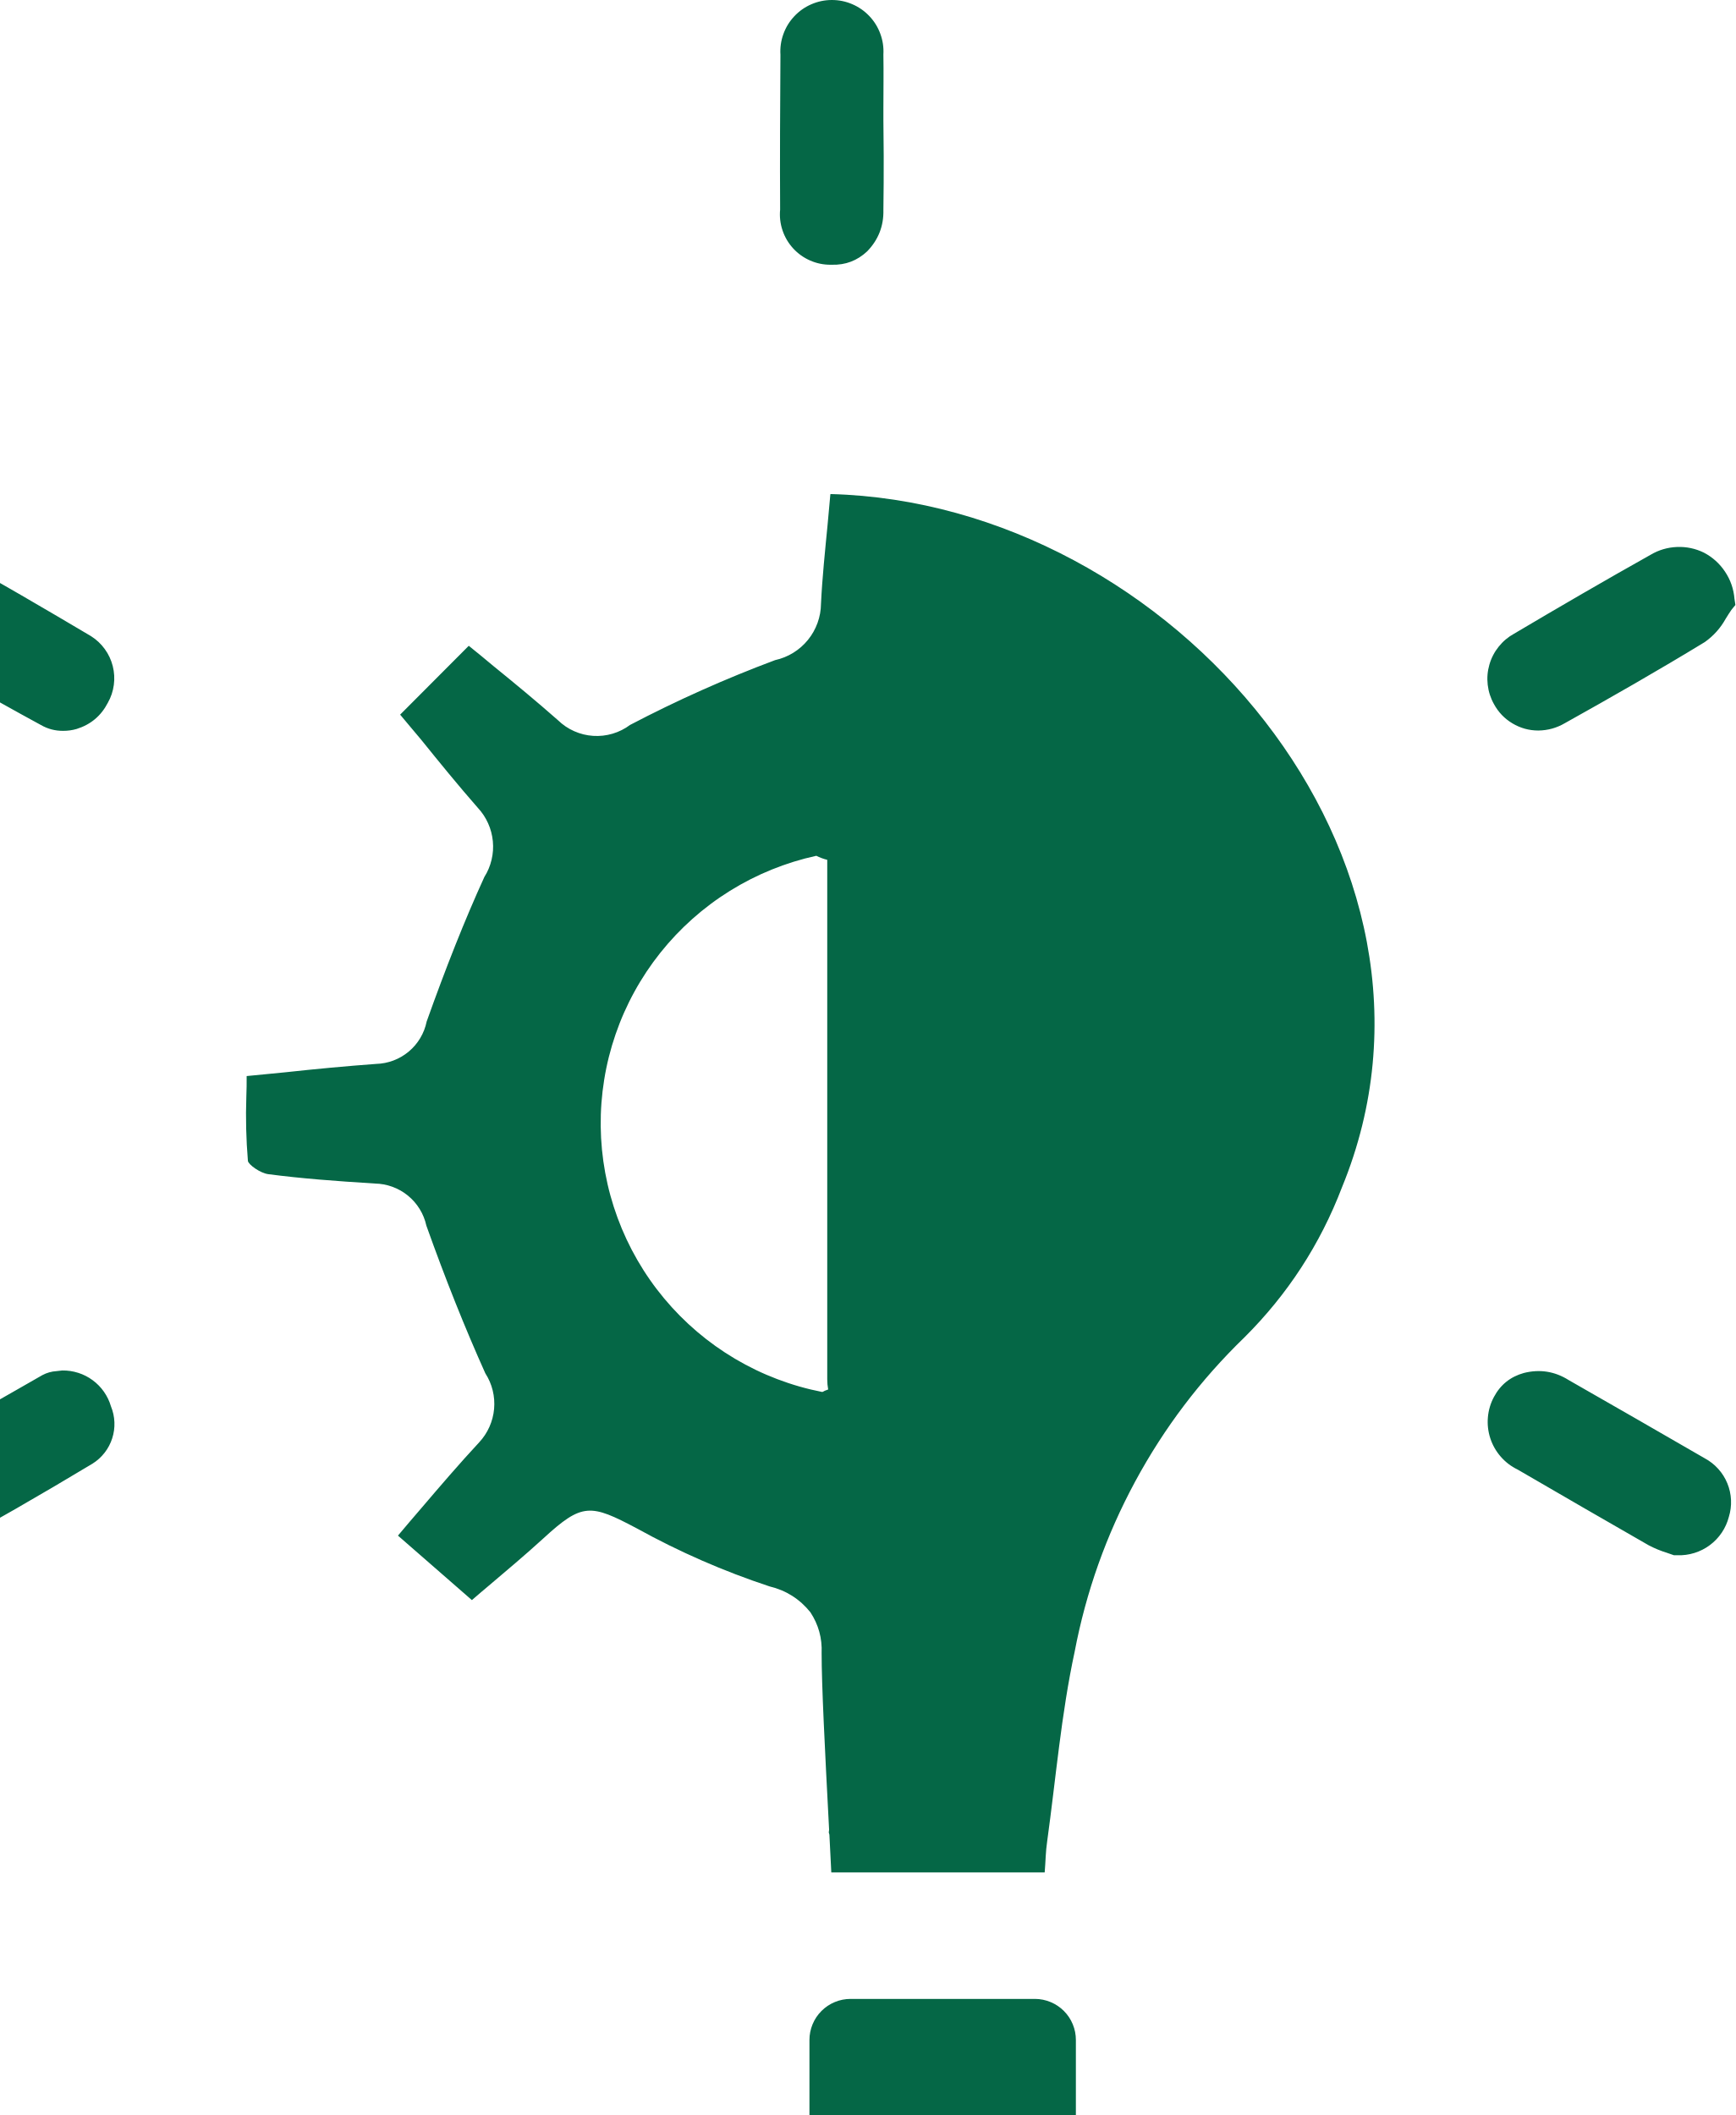
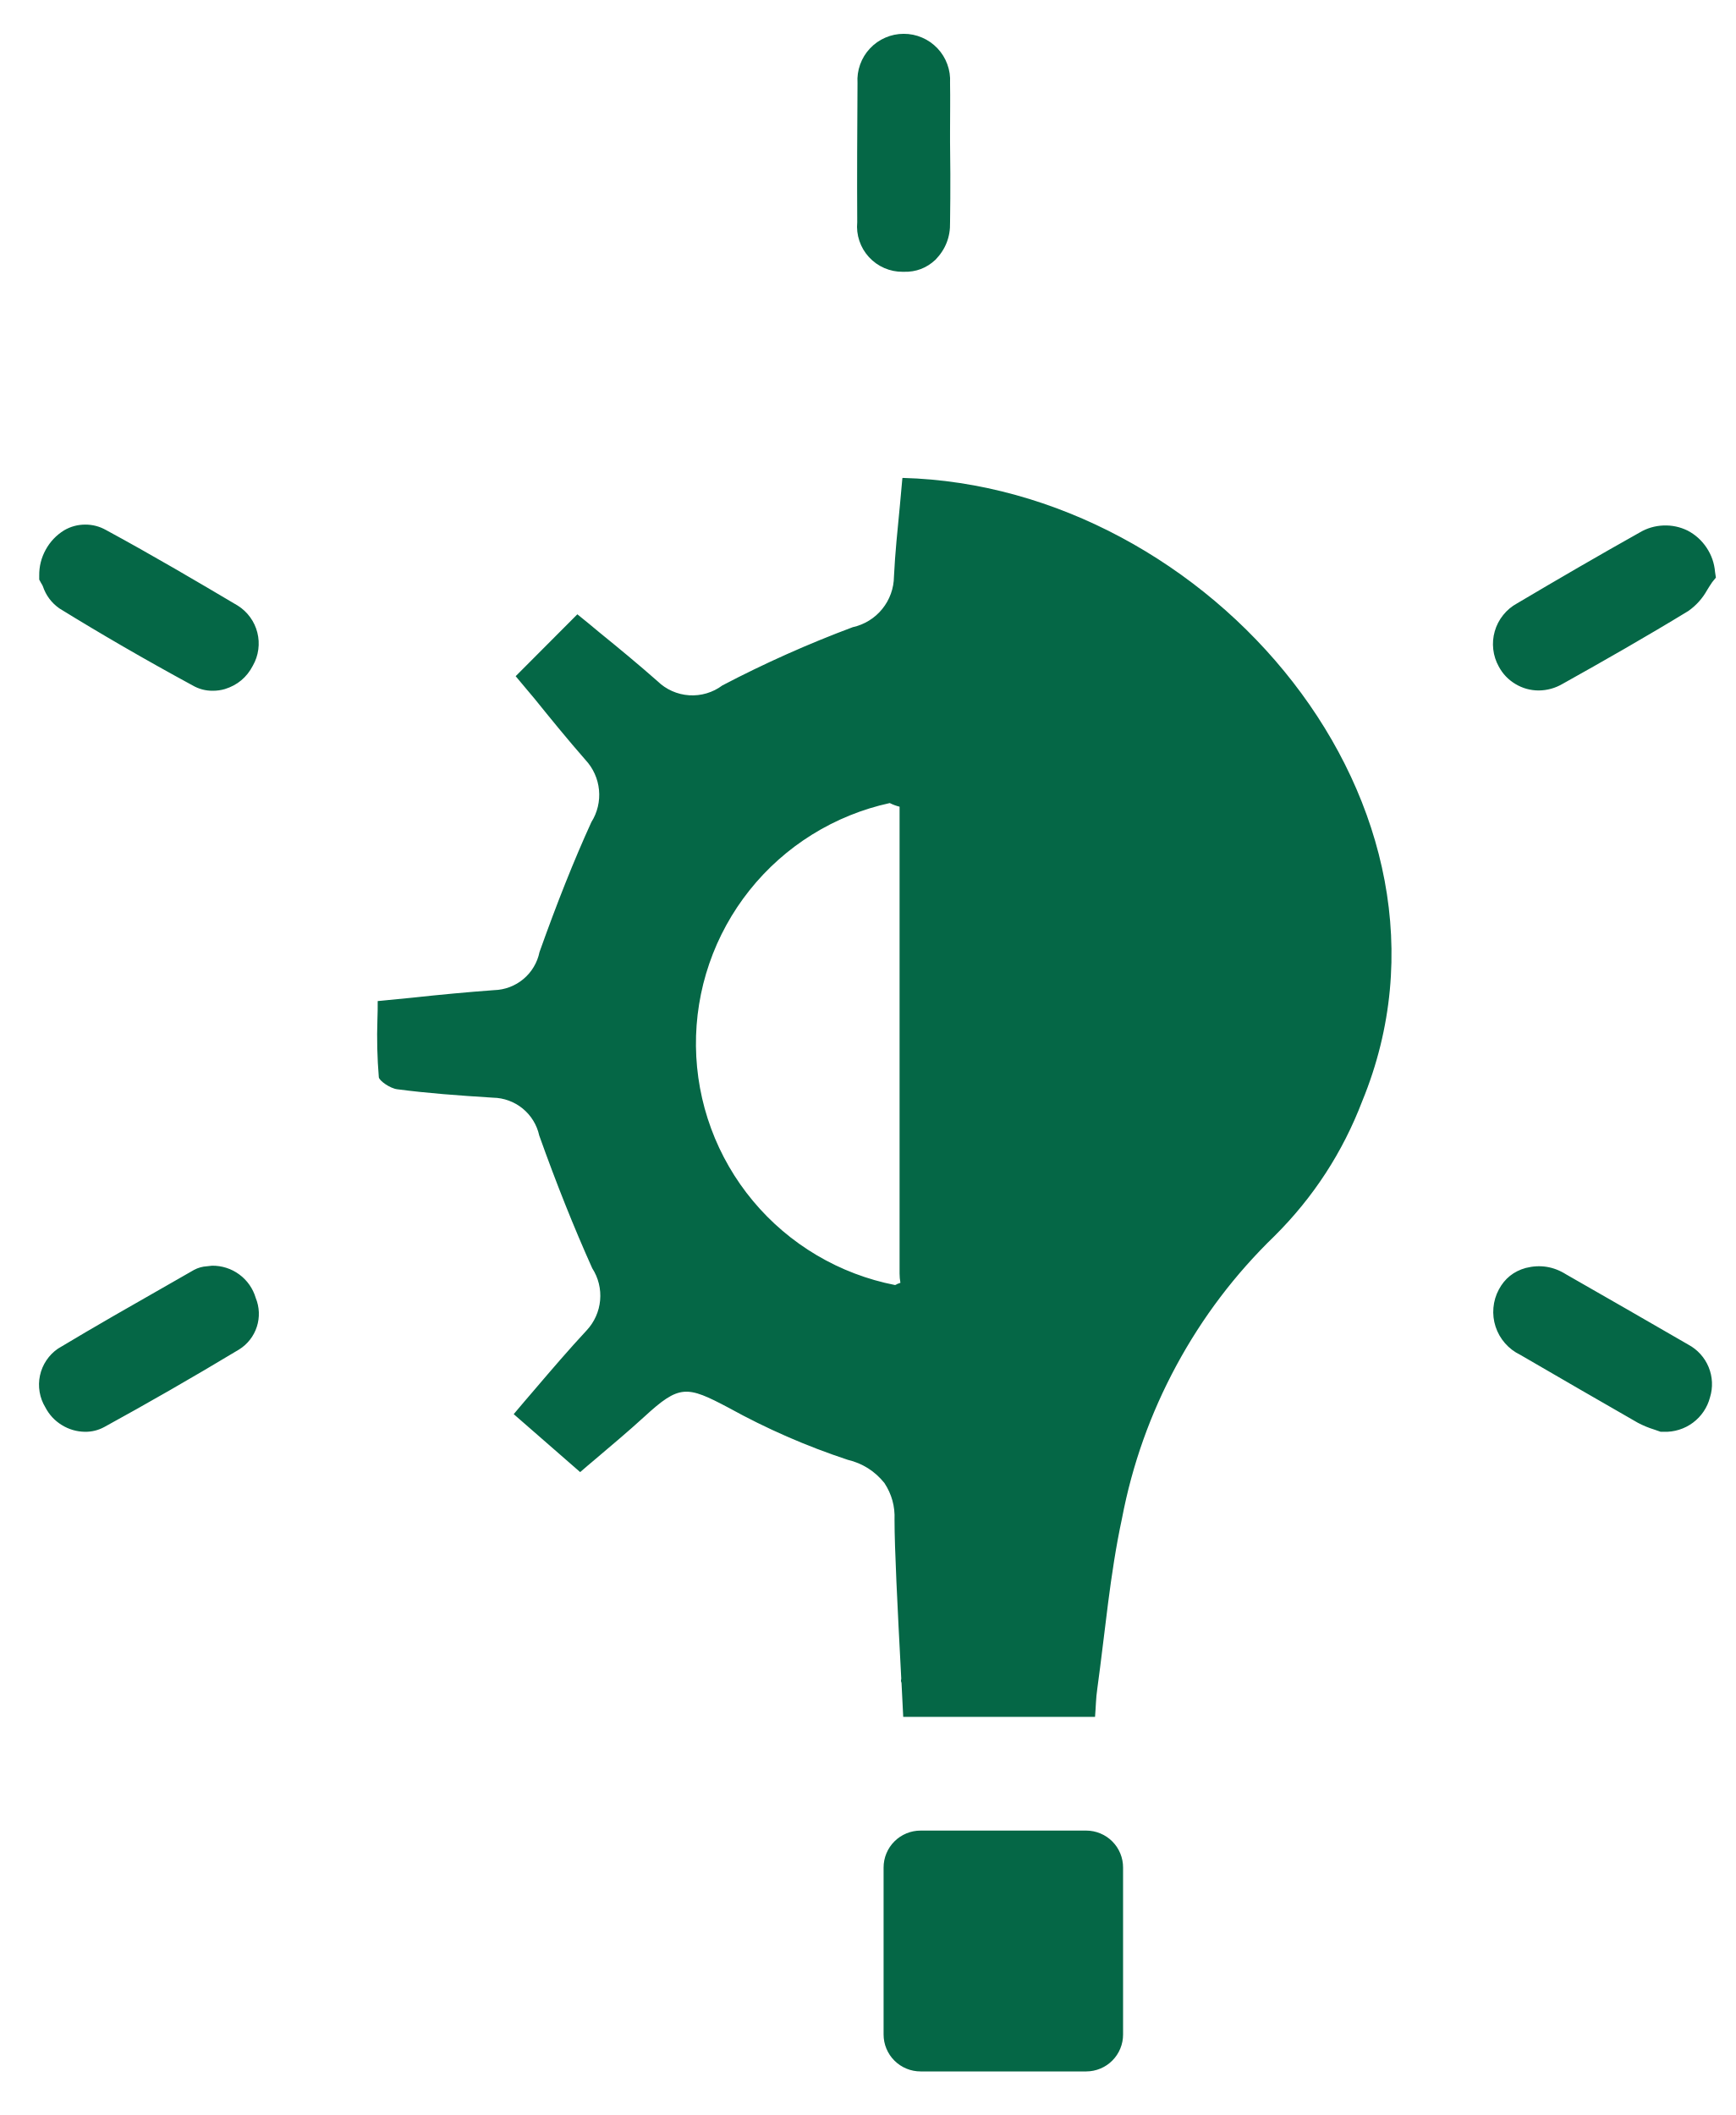
- <svg xmlns="http://www.w3.org/2000/svg" width="160" height="195" viewBox="0 0 160 195" fill="none">
+ <svg xmlns="http://www.w3.org/2000/svg" width="160" height="195" viewBox="-16 0 178 210" fill="none">
  <path d="M9.941 64.798C9.319 66.002 8.36 66.807 7.065 67.21C6.661 67.327 6.248 67.384 5.828 67.383C5.088 67.389 4.397 67.208 3.757 66.837C-1.162 64.166 -5.62 61.58 -9.906 58.938C-10.719 58.366 -11.285 57.609 -11.603 56.668C-11.648 56.556 -11.706 56.451 -11.775 56.352L-11.977 55.979V55.577C-11.989 54.63 -11.767 53.743 -11.31 52.913C-10.854 52.084 -10.223 51.42 -9.417 50.923C-8.756 50.539 -8.043 50.345 -7.278 50.34C-6.513 50.335 -5.797 50.52 -5.131 50.894C-0.356 53.48 4.361 56.266 8.388 58.65C8.888 58.965 9.311 59.361 9.658 59.839C10.005 60.316 10.251 60.841 10.396 61.414C10.54 61.986 10.573 62.564 10.495 63.149C10.416 63.734 10.232 64.284 9.941 64.798ZM76.586 24.409H76.701C77.954 24.443 79.038 24.031 79.951 23.174C80.984 22.109 81.483 20.836 81.447 19.354C81.476 17.688 81.476 16.021 81.476 14.355L81.447 11.11V10.018C81.447 8.352 81.476 6.686 81.447 5.02C81.484 4.366 81.391 3.732 81.165 3.118C80.941 2.503 80.603 1.958 80.152 1.483C79.701 1.008 79.175 0.641 78.572 0.384C77.97 0.126 77.341 -0.002 76.686 2.27197e-05C76.03 0.002 75.402 0.134 74.802 0.395C74.201 0.656 73.676 1.026 73.229 1.504C72.781 1.982 72.446 2.529 72.225 3.145C72.004 3.761 71.914 4.395 71.955 5.048C71.926 9.817 71.897 14.556 71.926 19.325C71.865 19.979 71.938 20.617 72.147 21.239C72.356 21.862 72.683 22.415 73.126 22.9C73.57 23.384 74.094 23.758 74.696 24.021C75.299 24.284 75.928 24.413 76.586 24.409ZM5.742 126.356L5.224 126.414C4.755 126.442 4.314 126.566 3.901 126.787L1.542 128.137C-2.341 130.349 -6.224 132.561 -10.05 134.859C-10.523 135.184 -10.92 135.585 -11.239 136.061C-11.559 136.538 -11.779 137.057 -11.9 137.618C-12.02 138.179 -12.032 138.742 -11.936 139.308C-11.84 139.874 -11.643 140.402 -11.344 140.892C-10.949 141.648 -10.388 142.251 -9.661 142.699C-8.933 143.147 -8.143 143.378 -7.288 143.391C-6.584 143.4 -5.923 143.237 -5.304 142.902C-0.903 140.489 3.613 137.904 8.532 134.945C8.962 134.675 9.333 134.34 9.645 133.939C9.957 133.538 10.191 133.095 10.346 132.612C10.501 132.128 10.569 131.633 10.549 131.126C10.528 130.618 10.422 130.13 10.229 129.66C10.087 129.177 9.872 128.73 9.584 128.318C9.295 127.906 8.948 127.551 8.543 127.253C8.138 126.954 7.695 126.728 7.216 126.575C6.736 126.422 6.245 126.349 5.742 126.356ZM159.914 55.203C159.839 54.3 159.552 53.471 159.051 52.716C158.55 51.961 157.898 51.373 157.095 50.952C156.311 50.569 155.482 50.396 154.61 50.431C153.738 50.467 152.927 50.708 152.176 51.153C147.977 53.508 143.777 55.95 139.607 58.42C139.05 58.725 138.573 59.126 138.177 59.621C137.78 60.116 137.494 60.668 137.319 61.278C137.143 61.887 137.092 62.507 137.164 63.137C137.237 63.767 137.428 64.359 137.737 64.912C138.143 65.662 138.711 66.256 139.444 66.694C140.176 67.131 140.968 67.351 141.821 67.354C142.708 67.345 143.532 67.115 144.295 66.665C148.466 64.338 152.895 61.81 157.181 59.196C157.988 58.624 158.63 57.906 159.108 57.042C159.281 56.754 159.453 56.496 159.626 56.237L160 55.778L159.914 55.203ZM157.181 134.457C153.01 132.044 148.83 129.641 144.64 127.247C143.354 126.435 141.974 126.215 140.498 126.586C139.261 126.929 138.341 127.666 137.737 128.798C137.424 129.384 137.239 130.008 137.181 130.67C137.123 131.331 137.197 131.978 137.403 132.609C137.61 133.241 137.932 133.807 138.369 134.307C138.806 134.807 139.324 135.202 139.923 135.491C143.921 137.818 147.948 140.145 152.004 142.472C152.539 142.753 153.095 142.983 153.672 143.161L154.334 143.391H154.65C155.188 143.41 155.714 143.34 156.227 143.179C156.741 143.019 157.214 142.779 157.645 142.458C158.077 142.136 158.442 141.753 158.743 141.307C159.043 140.861 159.261 140.378 159.396 139.858C159.553 139.349 159.62 138.829 159.596 138.297C159.572 137.766 159.459 137.254 159.257 136.761C159.055 136.269 158.776 135.825 158.419 135.429C158.063 135.034 157.65 134.71 157.181 134.457ZM95.426 184.296H78.427C77.923 184.296 77.439 184.392 76.973 184.584C76.508 184.776 76.097 185.05 75.741 185.406C75.385 185.761 75.111 186.172 74.918 186.636C74.726 187.101 74.63 187.585 74.63 188.088V205.208C74.63 205.711 74.726 206.195 74.918 206.66C75.111 207.124 75.385 207.535 75.741 207.89C76.097 208.246 76.508 208.52 76.973 208.712C77.439 208.904 77.923 209 78.427 209H95.426C95.927 208.997 96.409 208.899 96.871 208.705C97.334 208.512 97.742 208.237 98.095 207.882C98.448 207.526 98.72 207.117 98.91 206.654C99.1 206.191 99.195 205.709 99.194 205.208V188.088C99.195 187.587 99.1 187.105 98.91 186.642C98.72 186.179 98.448 185.77 98.095 185.414C97.742 185.059 97.334 184.784 96.871 184.591C96.409 184.397 95.927 184.299 95.426 184.296ZM123.729 109.466C121.72 114.724 118.719 119.339 114.726 123.312C110.686 127.222 107.331 131.65 104.66 136.596C101.99 141.542 100.13 146.775 99.079 152.296C97.842 158.041 97.353 163.93 96.548 169.761C96.404 170.709 96.404 171.628 96.318 172.633H76.644C76.586 171.456 76.528 170.278 76.471 169.186C76.471 169.1 76.413 169.014 76.413 168.928C76.413 168.842 76.442 168.784 76.442 168.698C76.04 161.057 75.752 155.341 75.752 152.411C75.811 151.045 75.466 149.791 74.716 148.648C73.732 147.425 72.476 146.63 70.948 146.263C66.707 144.862 62.632 143.081 58.724 140.92C54.438 138.651 53.69 138.536 50.095 141.84C48.398 143.391 46.643 144.856 45.09 146.177C44.544 146.637 43.997 147.096 43.508 147.527L36.691 141.581C37.41 140.719 38.129 139.886 38.819 139.082C40.632 136.956 42.357 134.945 44.17 132.992C44.566 132.568 44.883 132.092 45.12 131.563C45.358 131.033 45.502 130.48 45.554 129.902C45.606 129.325 45.563 128.754 45.425 128.191C45.286 127.628 45.059 127.103 44.745 126.615C42.875 122.45 41.092 117.997 39.309 112.999C39.19 112.456 38.985 111.948 38.694 111.474C38.403 111 38.042 110.587 37.611 110.235C37.181 109.883 36.704 109.612 36.181 109.421C35.659 109.23 35.119 109.13 34.563 109.121C30.91 108.891 27.832 108.662 24.754 108.259C24.006 108.173 22.885 107.369 22.856 107.024C22.692 105.054 22.644 103.082 22.712 101.107C22.741 100.475 22.741 99.843 22.741 99.211L26.279 98.866C29.184 98.55 31.945 98.292 34.678 98.091C35.23 98.076 35.764 97.97 36.281 97.775C36.797 97.579 37.267 97.304 37.69 96.949C38.113 96.594 38.466 96.18 38.748 95.706C39.031 95.232 39.227 94.724 39.337 94.184C41.121 89.186 42.846 84.819 44.658 80.855C44.967 80.365 45.187 79.838 45.321 79.274C45.455 78.711 45.495 78.141 45.44 77.564C45.385 76.988 45.239 76.435 45.002 75.907C44.765 75.379 44.449 74.902 44.054 74.478C42.242 72.41 40.488 70.255 38.82 68.187C38.158 67.412 37.525 66.636 36.892 65.889L43.22 59.541C43.968 60.144 44.745 60.776 45.493 61.408C47.477 63.017 49.491 64.683 51.447 66.406C51.884 66.831 52.382 67.168 52.939 67.415C53.497 67.663 54.08 67.806 54.689 67.846C55.298 67.885 55.895 67.818 56.48 67.645C57.065 67.471 57.602 67.202 58.091 66.837C62.425 64.567 66.883 62.575 71.466 60.862C72.061 60.731 72.617 60.506 73.136 60.187C73.654 59.868 74.105 59.472 74.489 59C74.873 58.528 75.168 58.005 75.375 57.433C75.582 56.861 75.688 56.271 75.694 55.663C75.809 53.25 76.068 50.808 76.298 48.424L76.557 45.58L76.586 45.551C108.082 46.385 136.126 79.275 123.729 109.466ZM76.356 128.109C76.299 127.795 76.27 127.479 76.27 127.161V79.275C75.92 79.189 75.584 79.064 75.263 78.902C73.853 79.21 72.48 79.635 71.143 80.177C69.807 80.72 68.526 81.372 67.301 82.133C66.076 82.895 64.925 83.755 63.847 84.713C62.77 85.672 61.782 86.715 60.883 87.842C59.985 88.97 59.188 90.165 58.495 91.429C57.801 92.692 57.22 94.006 56.752 95.369C56.283 96.732 55.934 98.124 55.705 99.547C55.475 100.97 55.368 102.401 55.384 103.842C55.4 105.283 55.539 106.712 55.8 108.13C56.061 109.547 56.44 110.932 56.939 112.284C57.437 113.636 58.047 114.936 58.769 116.184C59.49 117.432 60.312 118.61 61.236 119.717C62.159 120.825 63.17 121.846 64.268 122.78C65.367 123.715 66.536 124.549 67.778 125.283C69.019 126.018 70.314 126.641 71.663 127.154C73.011 127.667 74.393 128.062 75.809 128.339C75.924 128.31 76.011 128.224 76.126 128.195C76.204 128.171 76.281 128.142 76.356 128.109Z" fill="#056746" />
</svg>
